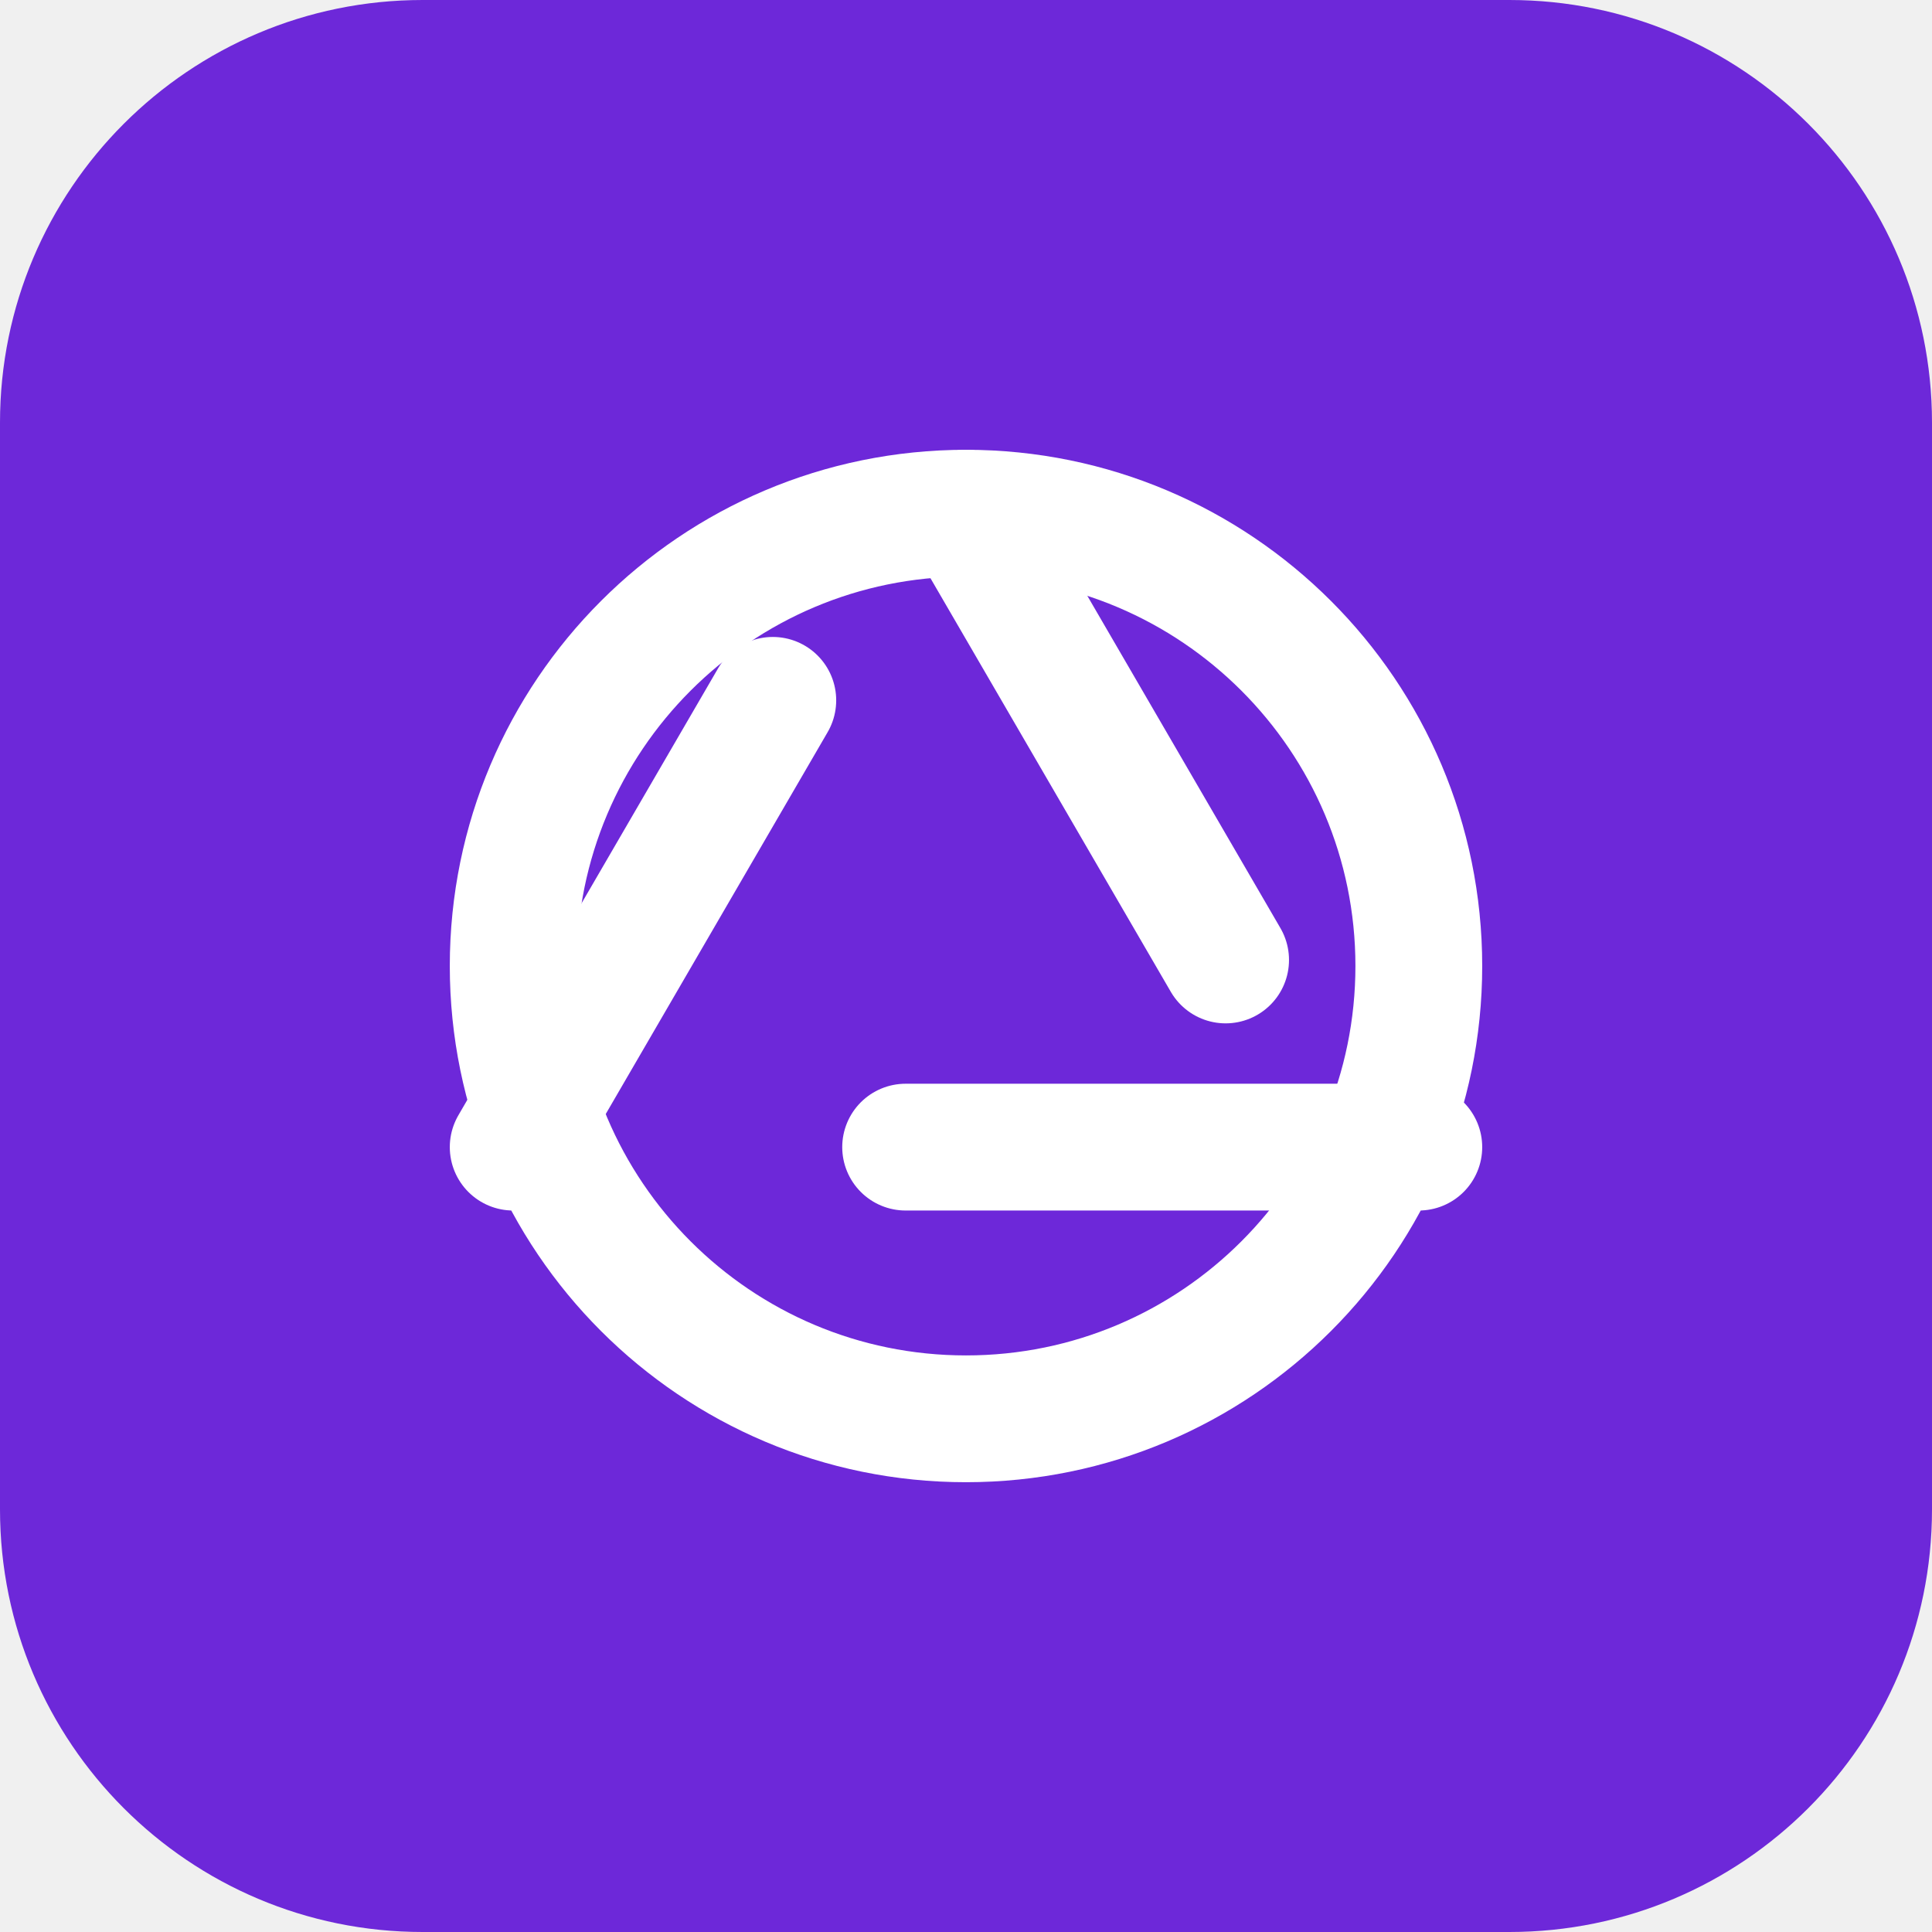
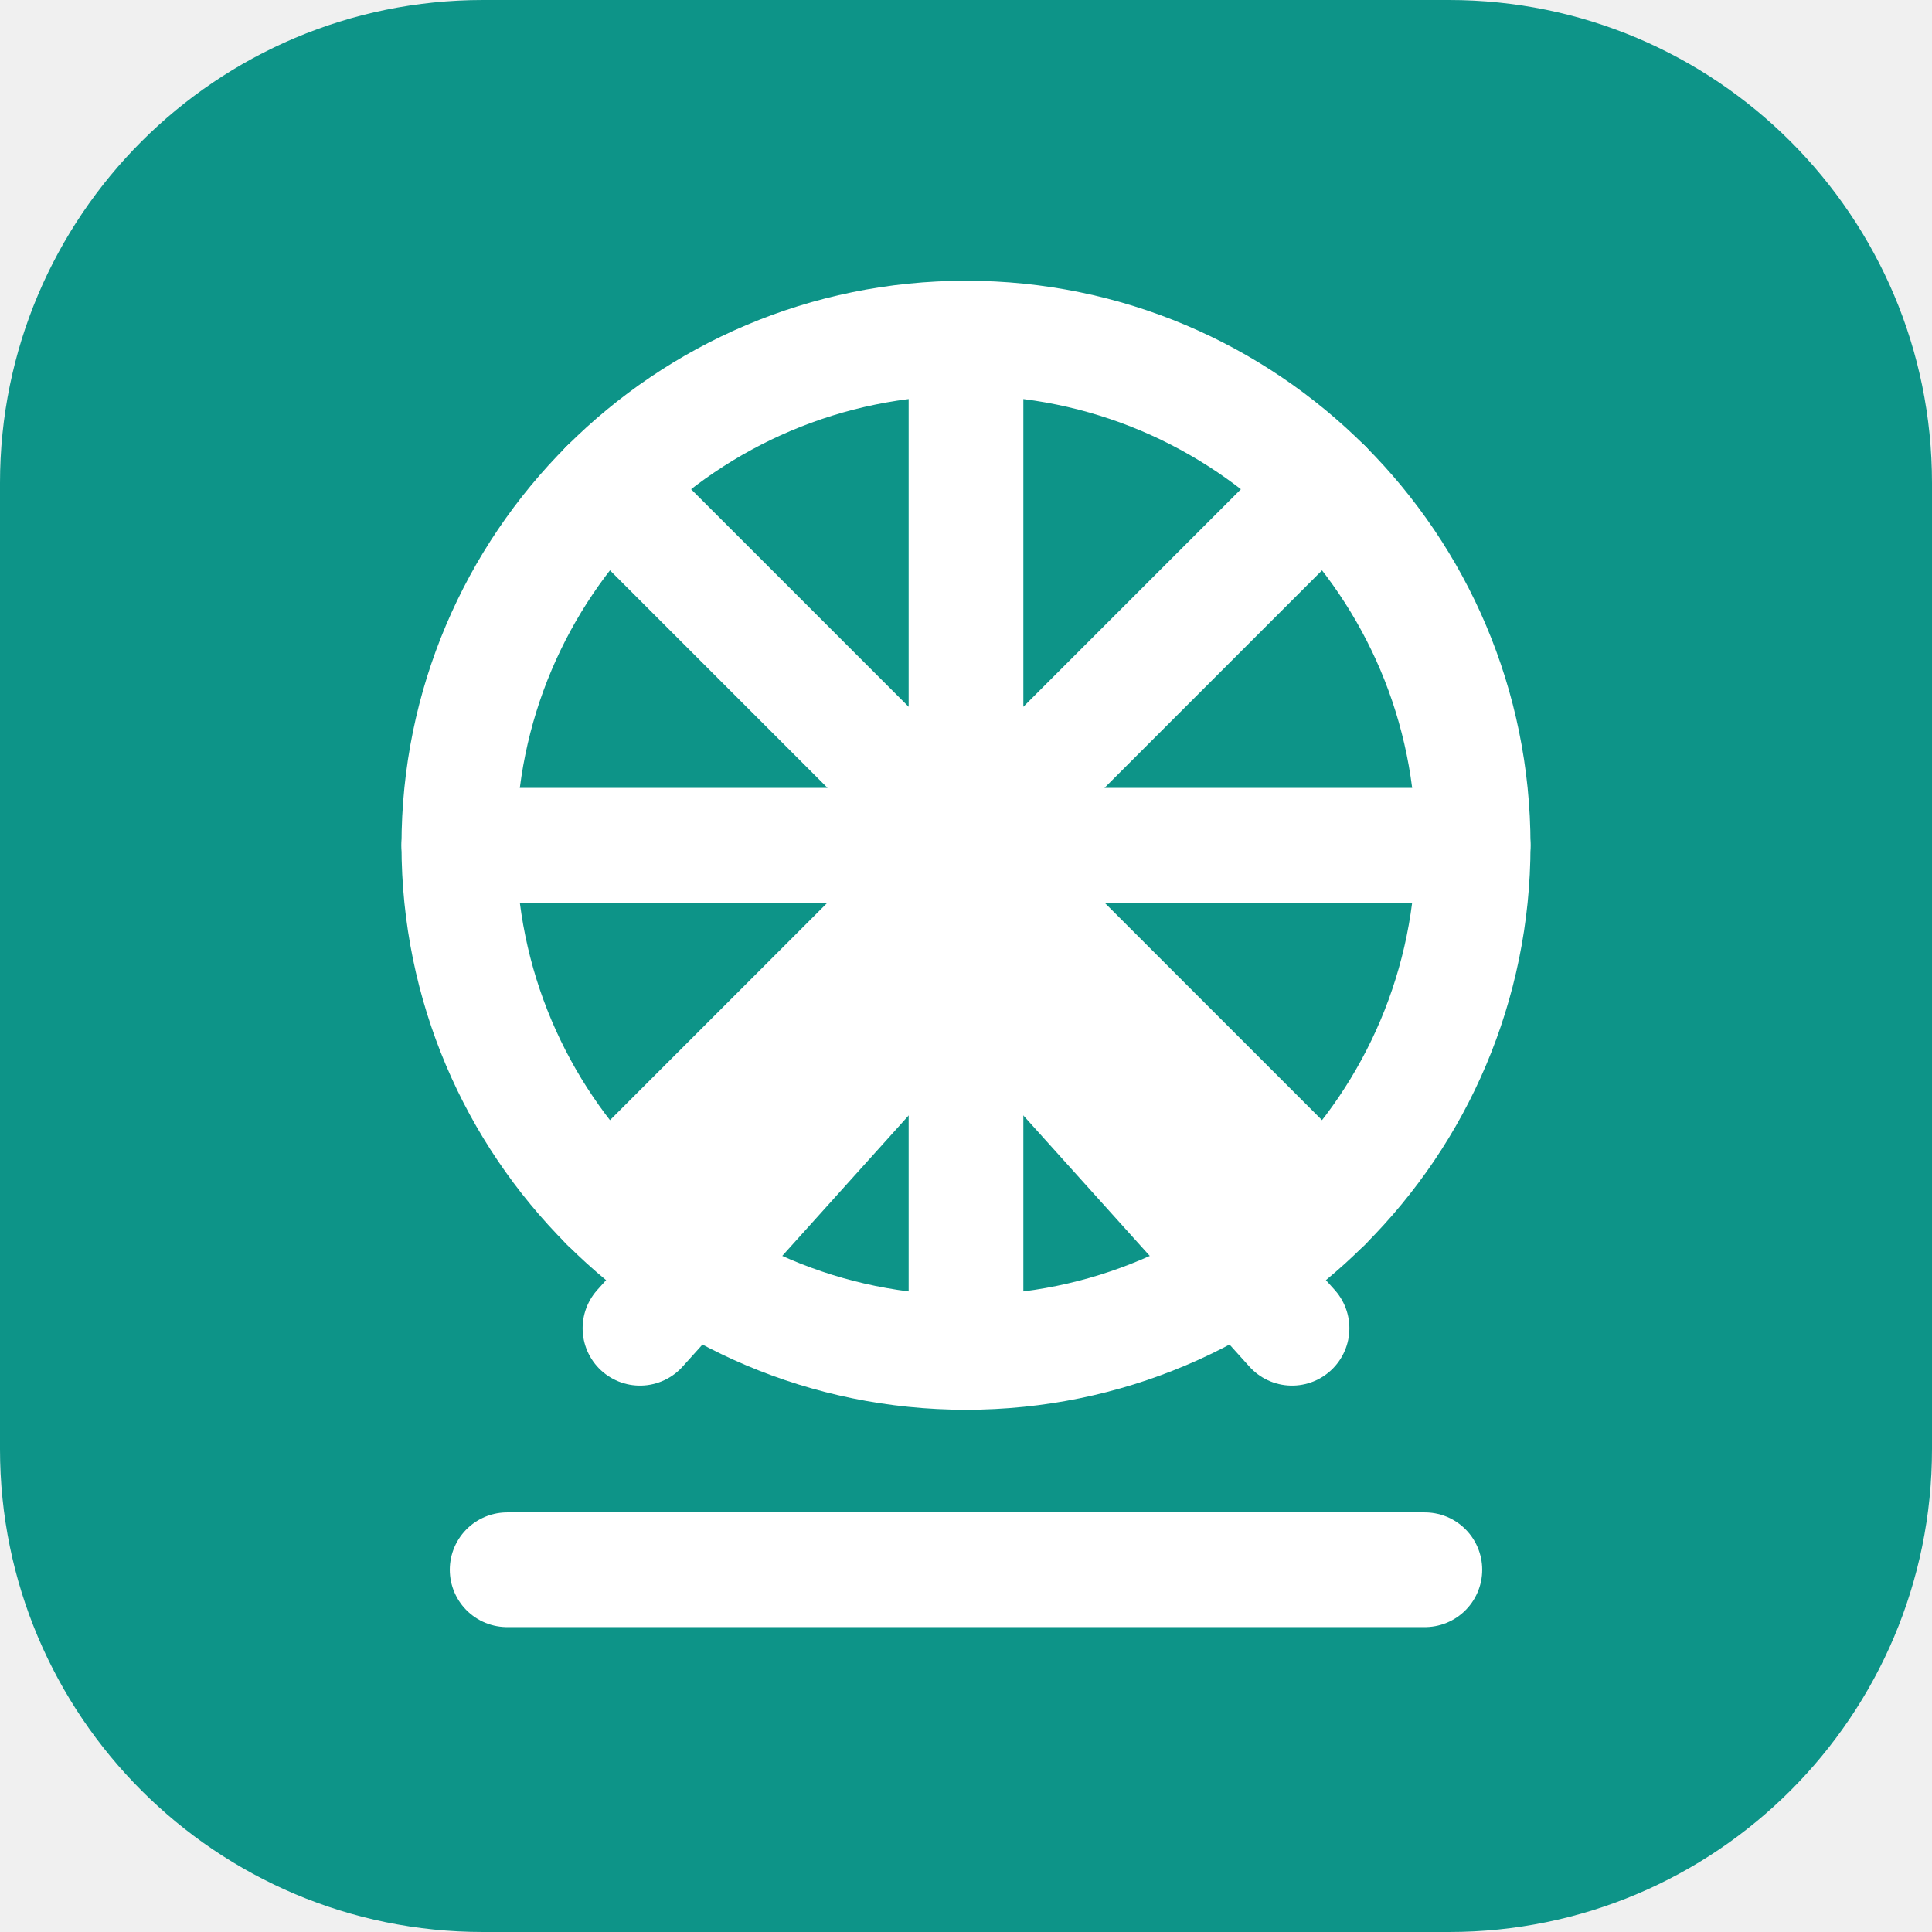
<svg xmlns="http://www.w3.org/2000/svg" viewBox="0 0 32 32" width="32" height="32">
-   <rect width="32" height="32" rx="7" fill="#6d28d9" />
-   <g fill="none" stroke="#ffffff" stroke-width="2.1" stroke-linecap="round" stroke-linejoin="round">
-     <circle cx="16" cy="16" r="7.5" />
-     <path d="M16 8.5 L20.3 15.9" />
-     <path d="M23.5 19 L15 19" />
-     <path d="M8.5 19 L12.8 11.6" />
+   <rect width="32" height="32" rx="8" fill="#0d9488" />
+   <g fill="none" stroke="#ffffff" stroke-width="1.9" stroke-linecap="round" stroke-linejoin="round">
+     <circle cx="16" cy="14" r="8.4" />
+     <path d="M16 14V5.6M16 14h8.4M16 14v8.4M16 14H7.6M16 14l5.94-5.94M16 14l5.94 5.94M16 14l-5.94 5.94M16 14L10.06 8.06" />
+     <circle cx="16" cy="14" r="1.7" fill="#ffffff" stroke="none" />
+     <path d="M10.6 22 16 16l5.4 6" />
+     <path d="M8.4 26h15.2" />
  </g>
</svg>
